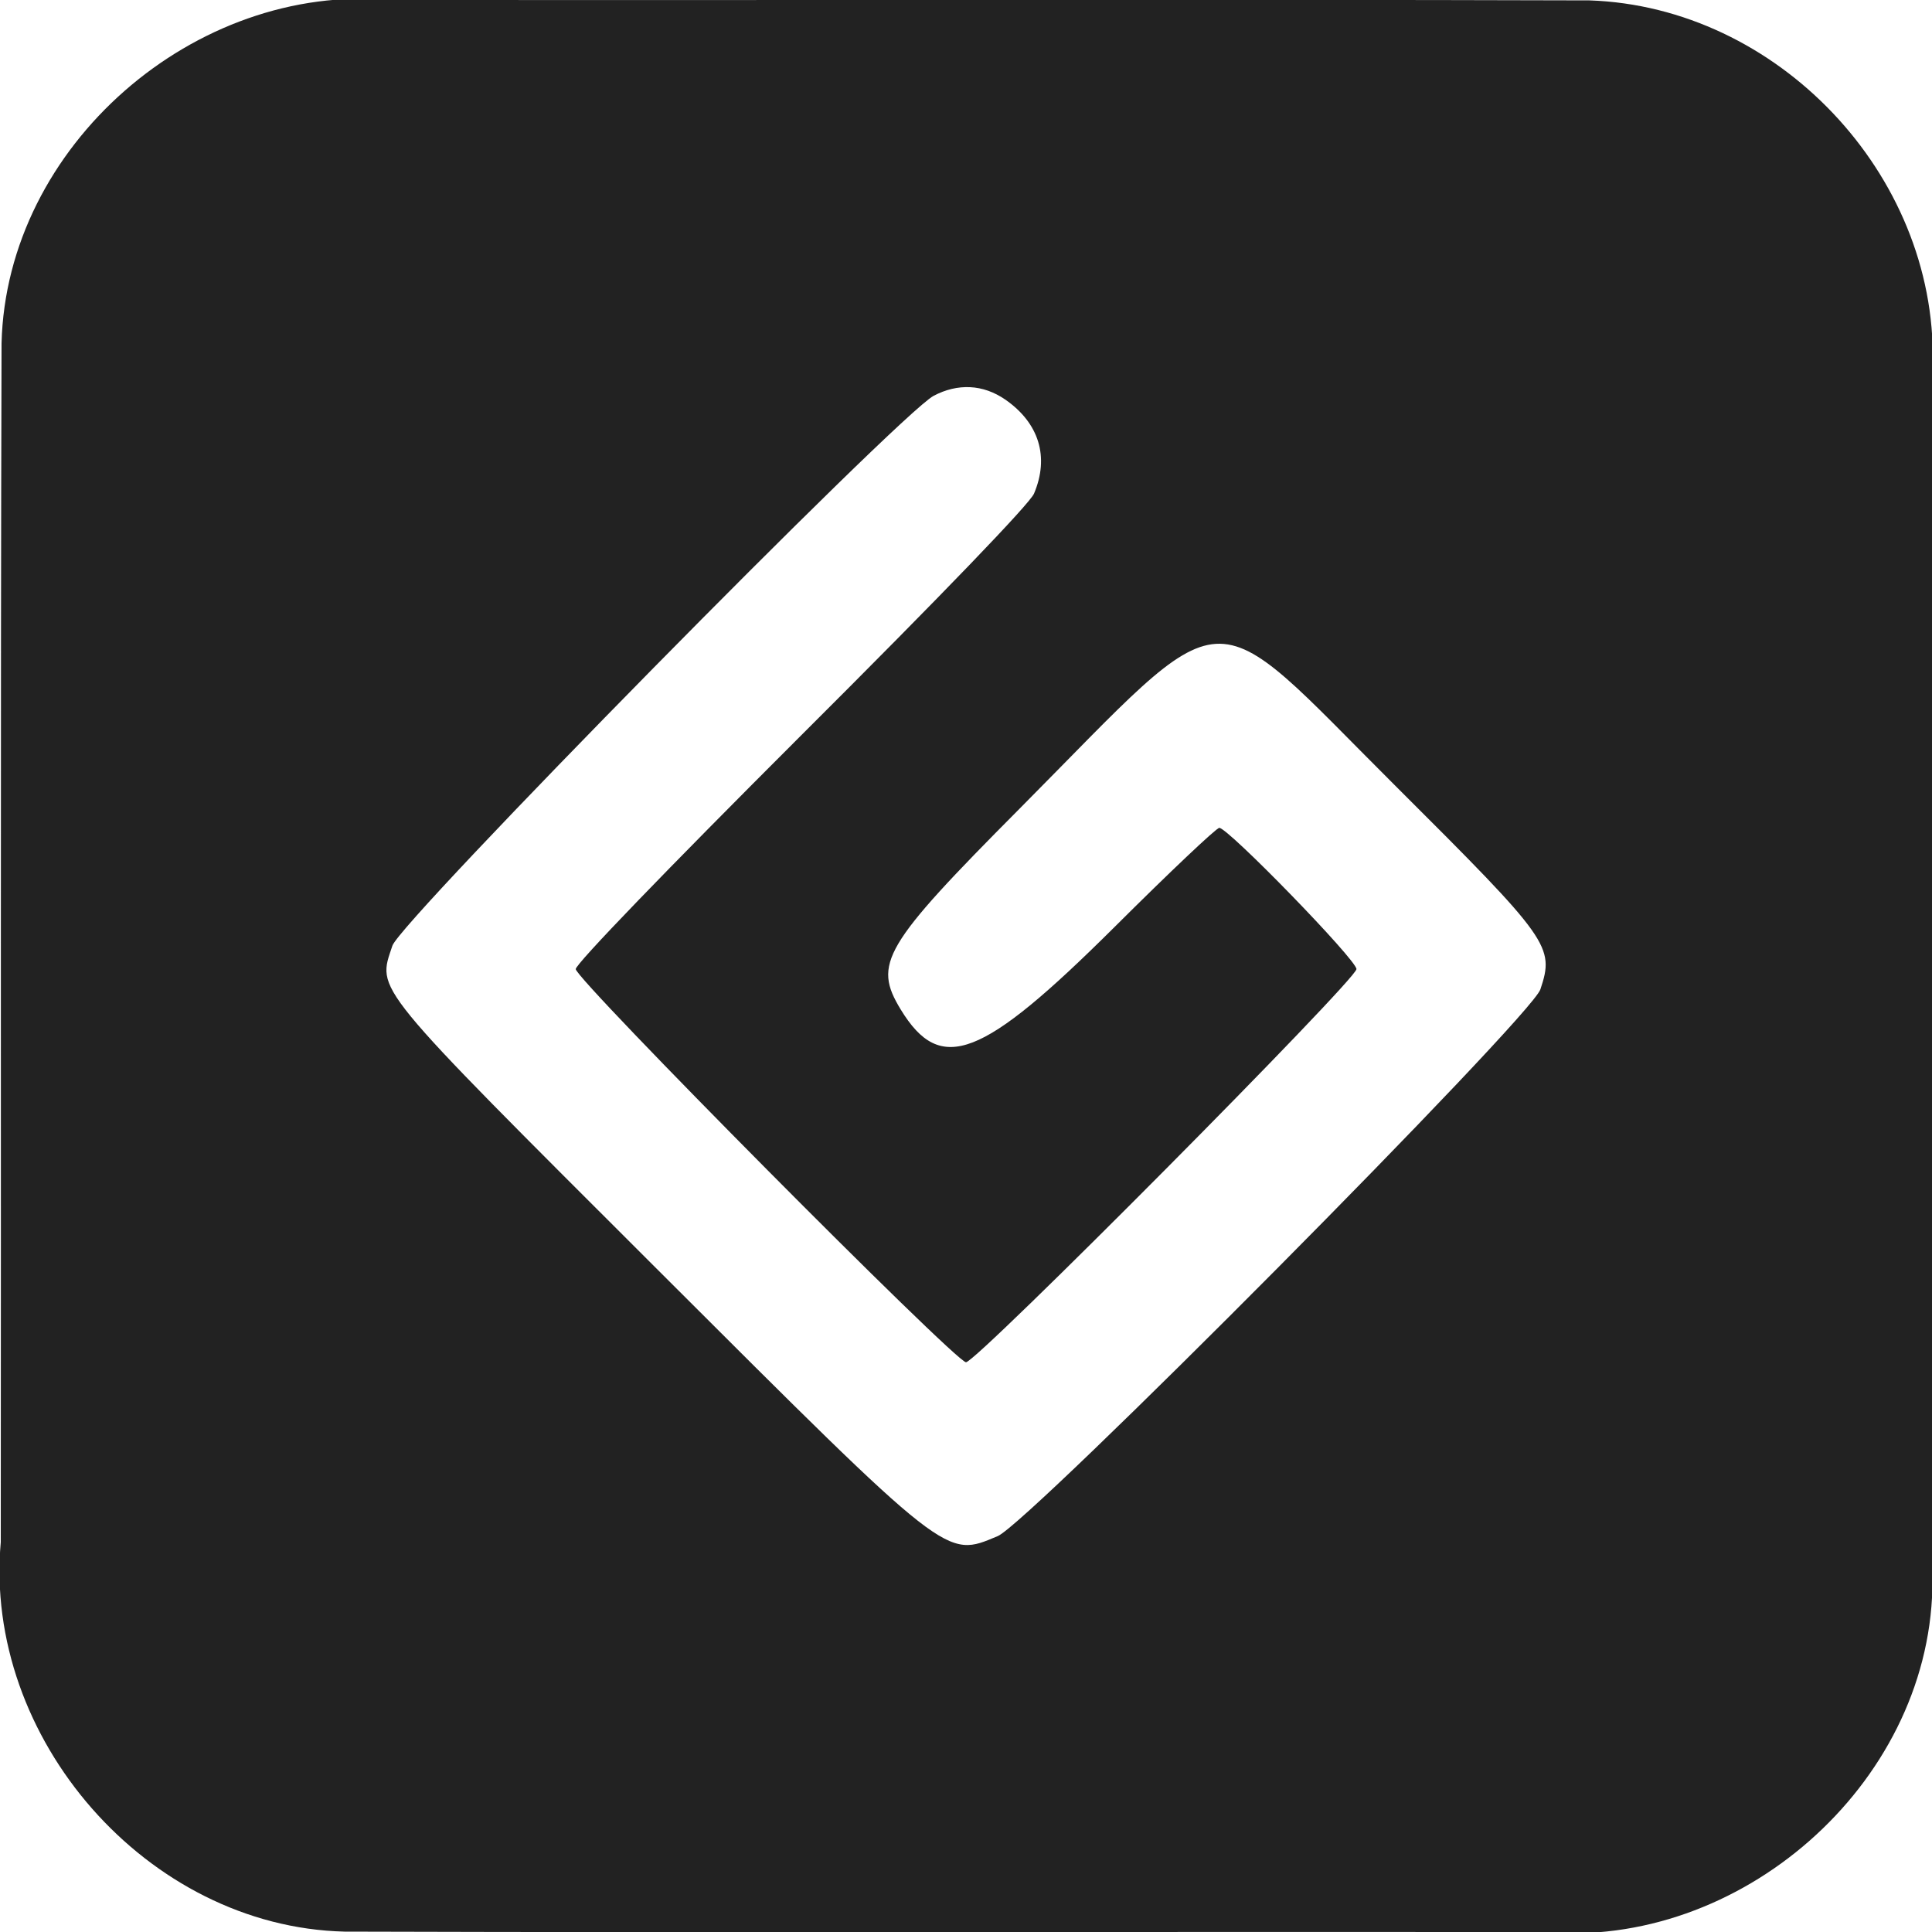
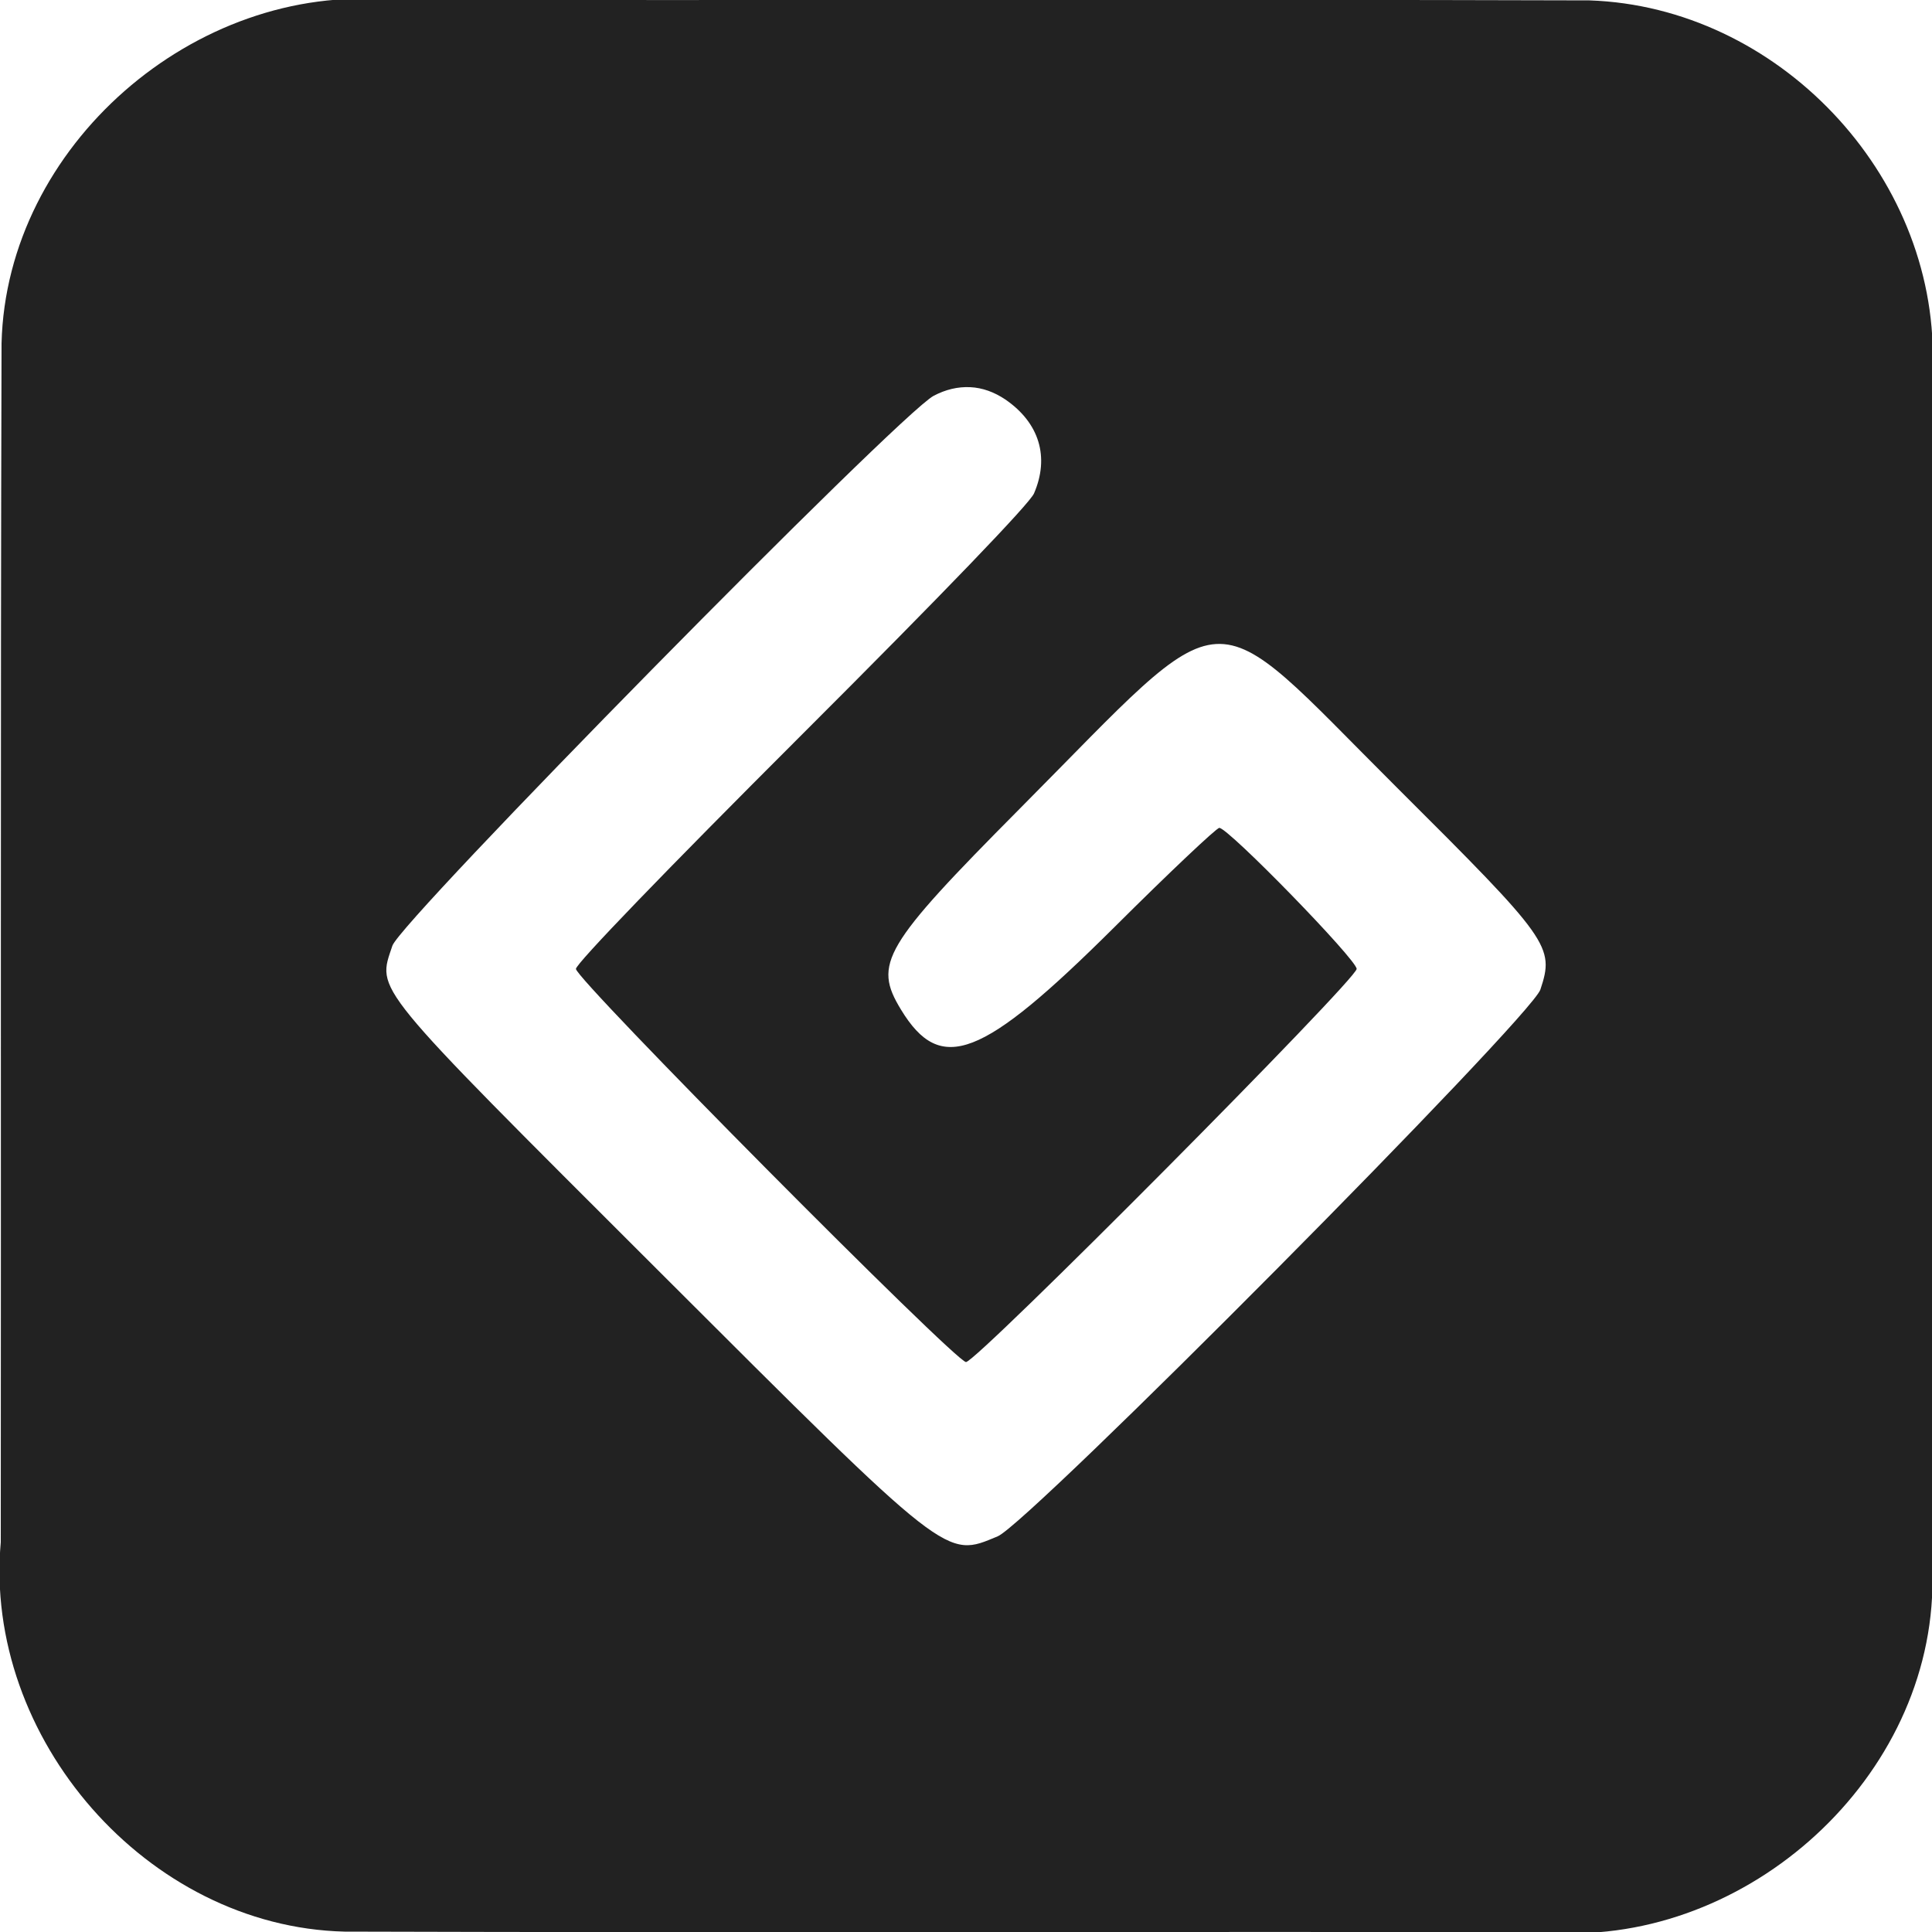
- <svg xmlns="http://www.w3.org/2000/svg" version="1.0" width="10" height="10" viewBox="0 0 100 100" preserveAspectRatio="xMidYMid meet">
-   <path style="fill:#222222;fill-opacity:1;stroke:none;stroke-width:1;stroke-miterlimit:4;stroke-dasharray:none;stroke-dashoffset:0;stroke-opacity:1" d="M 2.021 0 C 1.008 -0.091 0.033 0.755 0.008 1.777 C 0.002 3.846 0.006 5.914 0.004 7.982 C -0.087 8.996 0.761 9.973 1.783 9.998 C 3.851 10.004 5.92 9.998 7.988 10 C 9.002 10.091 9.977 9.243 10.002 8.221 C 10.008 6.105 10.002 3.99 10.004 1.875 C 10.021 0.9 9.2 0.035 8.227 0.002 C 6.158 -0.004 4.09 0.002 2.021 0 z M 5.021 2.004 C 5.085 2.007 5.146 2.029 5.203 2.068 C 5.379 2.19 5.432 2.366 5.352 2.555 C 5.329 2.608 4.888 3.067 4.148 3.805 C 3.445 4.507 2.98 4.989 2.98 5.016 C 2.98 5.07 4.946 7.051 5 7.051 C 5.055 7.051 7.021 5.071 7.021 5.016 C 7.021 4.968 6.357 4.285 6.311 4.285 C 6.296 4.285 6.052 4.516 5.768 4.799 C 5.081 5.482 4.869 5.564 4.662 5.225 C 4.518 4.988 4.57 4.897 5.277 4.186 C 6.393 3.062 6.223 3.072 7.227 4.072 C 8.023 4.865 8.047 4.899 7.973 5.121 C 7.925 5.265 5.326 7.884 5.164 7.951 C 4.893 8.064 4.92 8.086 3.406 6.574 C 1.906 5.076 1.953 5.132 2.031 4.895 C 2.074 4.765 4.652 2.146 4.832 2.049 C 4.894 2.016 4.958 2.001 5.021 2.004 z " transform="scale(10,10)" />
+ <svg xmlns="http://www.w3.org/2000/svg" width="10" height="10" version="1.0" viewBox="0 0 100 100">
+   <path transform="scale(10)" d="m2.022 0c-1.013-0.091-1.989 0.755-2.014 1.777-0.006 2.068-0.002 4.137-0.004 6.205-0.091 1.013 0.757 1.991 1.779 2.016 2.068 0.006 4.137 3.401e-4 6.205 0.002 1.013 0.091 1.989-0.757 2.014-1.779 0.006-2.115 3.03e-4 -4.23 0.002-6.346 0.018-0.975-0.804-1.84-1.777-1.873-2.068-0.006-4.137-3.3702e-4 -6.205-0.002zm3 2.004c0.063 0.003 0.124 0.025 0.182 0.064 0.176 0.121 0.229 0.298 0.148 0.486-0.023 0.053-0.464 0.512-1.203 1.25-0.703 0.702-1.168 1.184-1.168 1.211 0 0.055 1.965 2.035 2.019 2.035 0.055 0 2.022-1.98 2.022-2.035 0-0.048-0.664-0.73-0.711-0.73-0.014 0-0.259 0.231-0.543 0.514-0.687 0.683-0.899 0.765-1.105 0.426-0.144-0.237-0.092-0.327 0.615-1.039 1.116-1.123 0.945-1.113 1.949-0.113 0.796 0.793 0.82 0.826 0.746 1.049-0.048 0.144-2.647 2.763-2.809 2.83-0.271 0.113-0.244 0.135-1.758-1.377-1.5-1.498-1.454-1.442-1.375-1.68 0.043-0.13 2.62-2.748 2.801-2.846 0.062-0.033 0.126-0.048 0.189-0.045z" fill="#222" />
</svg>
